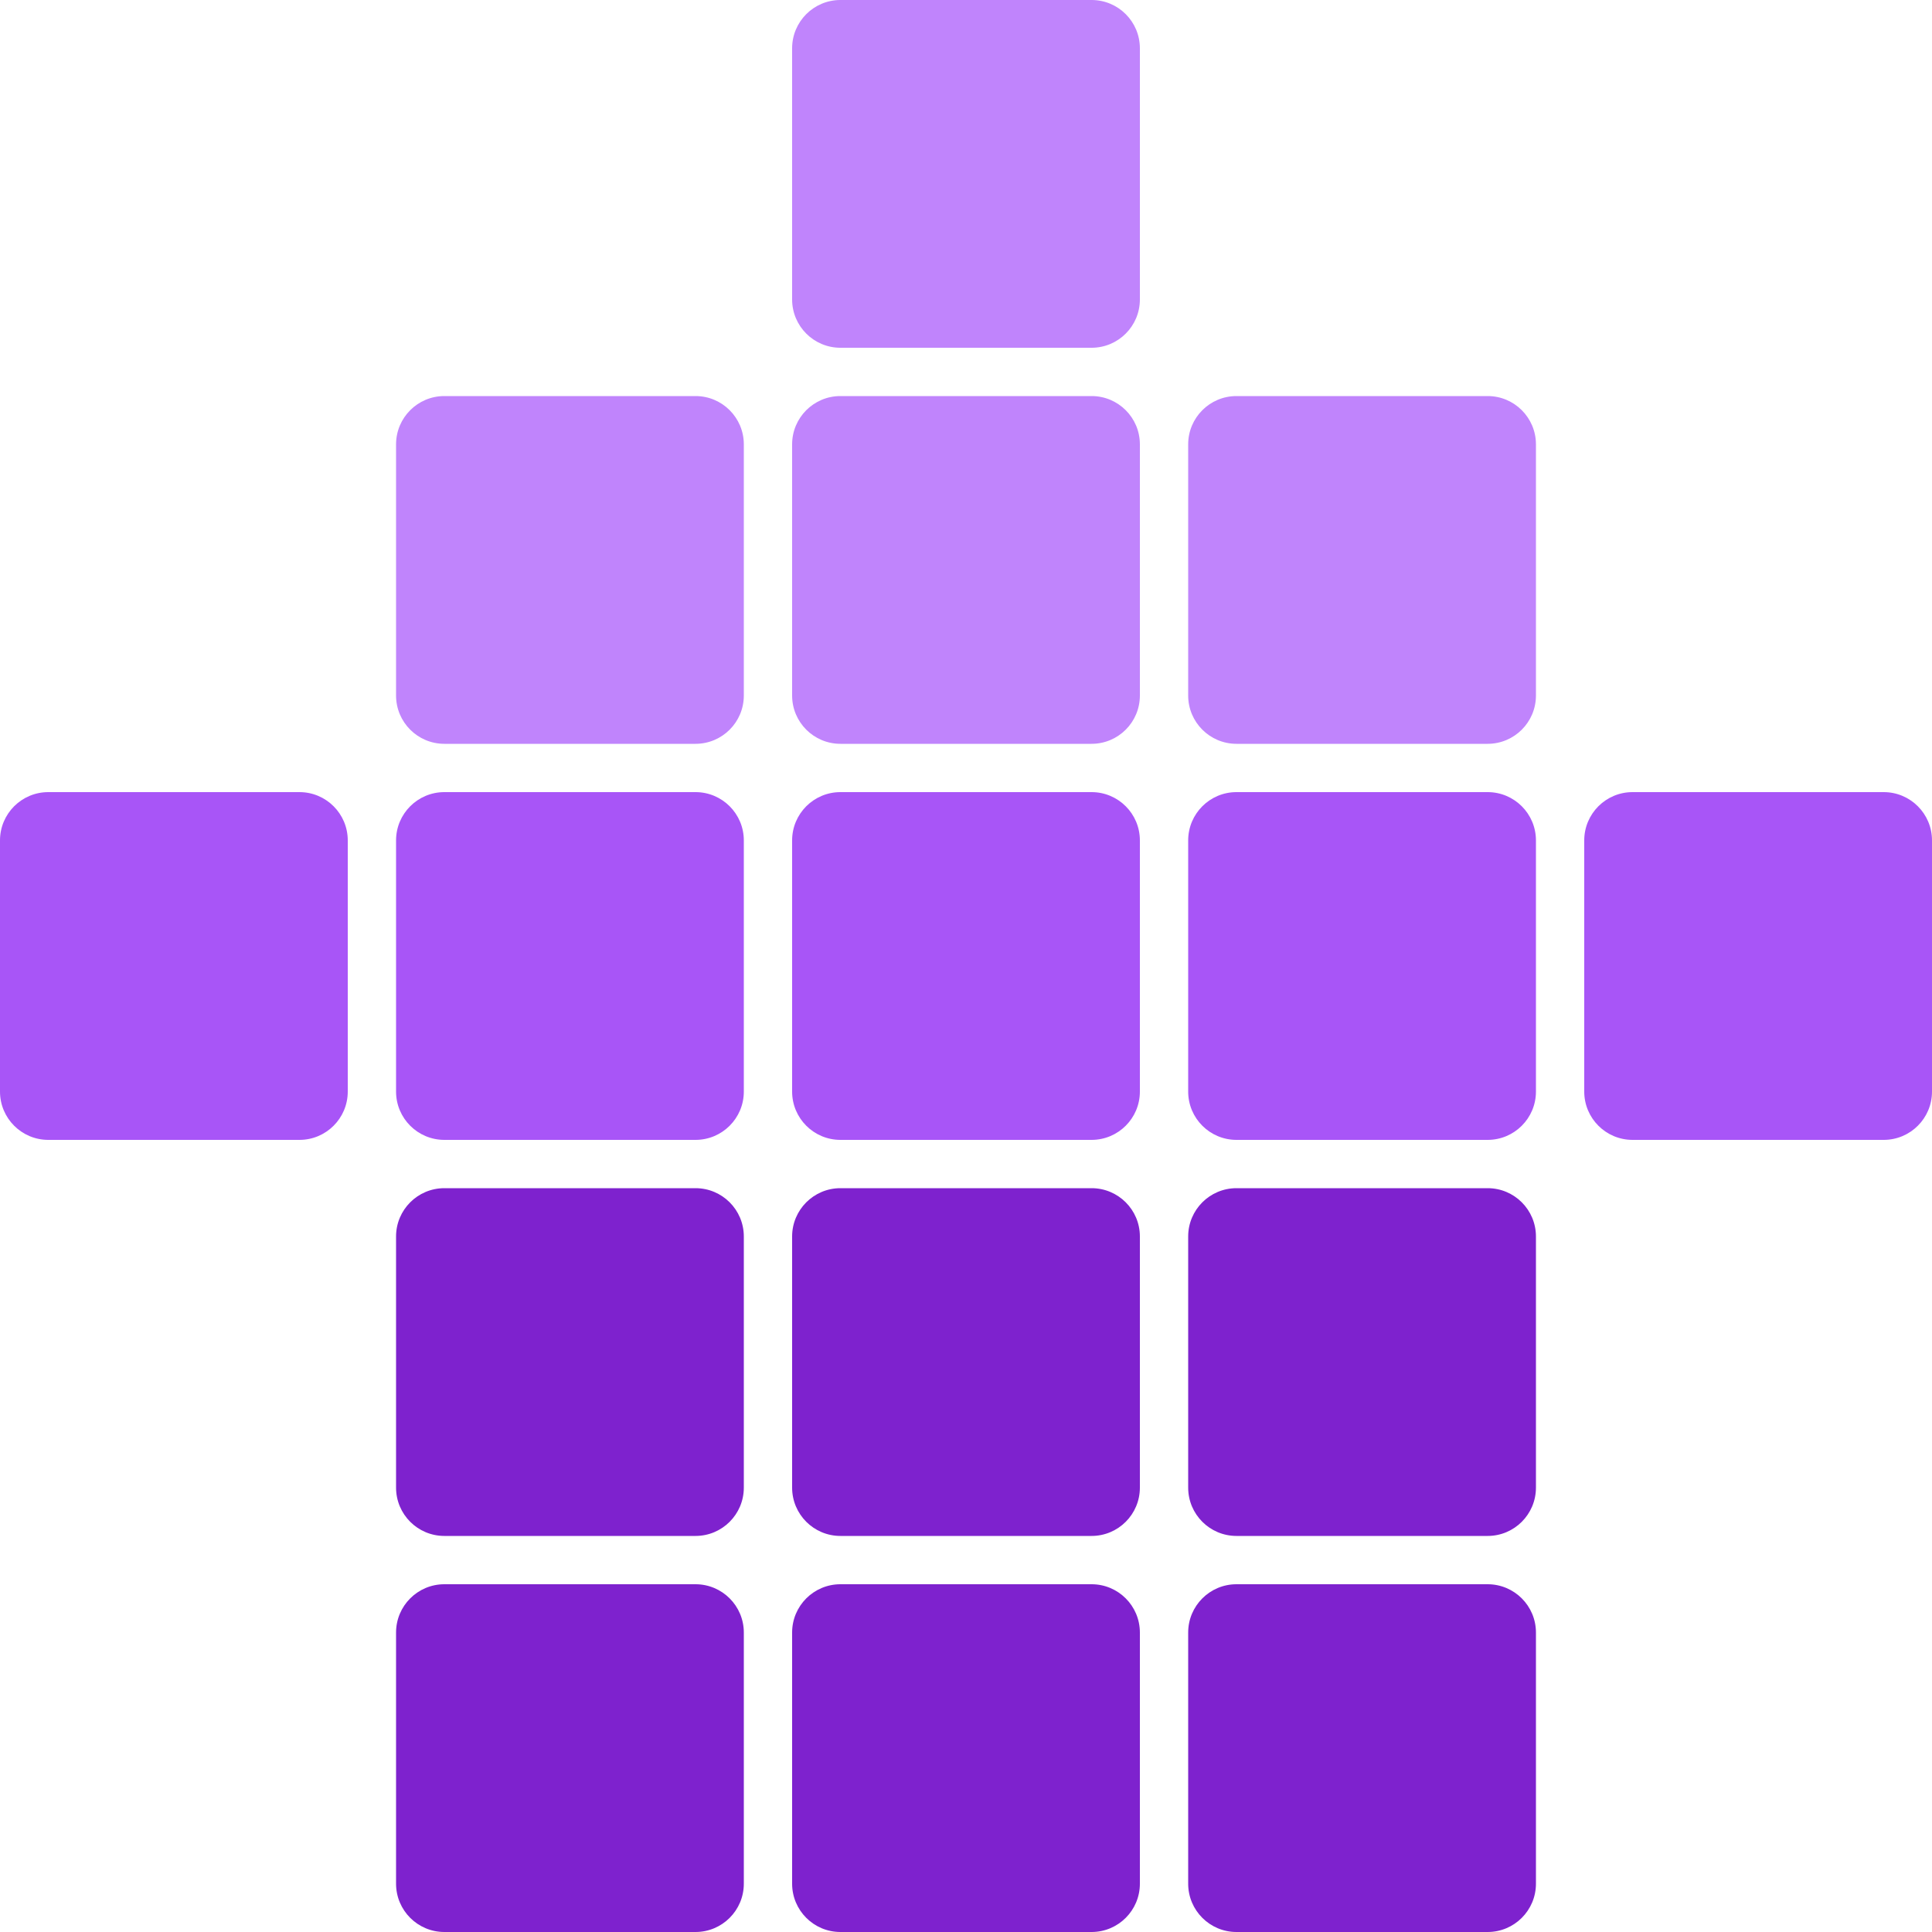
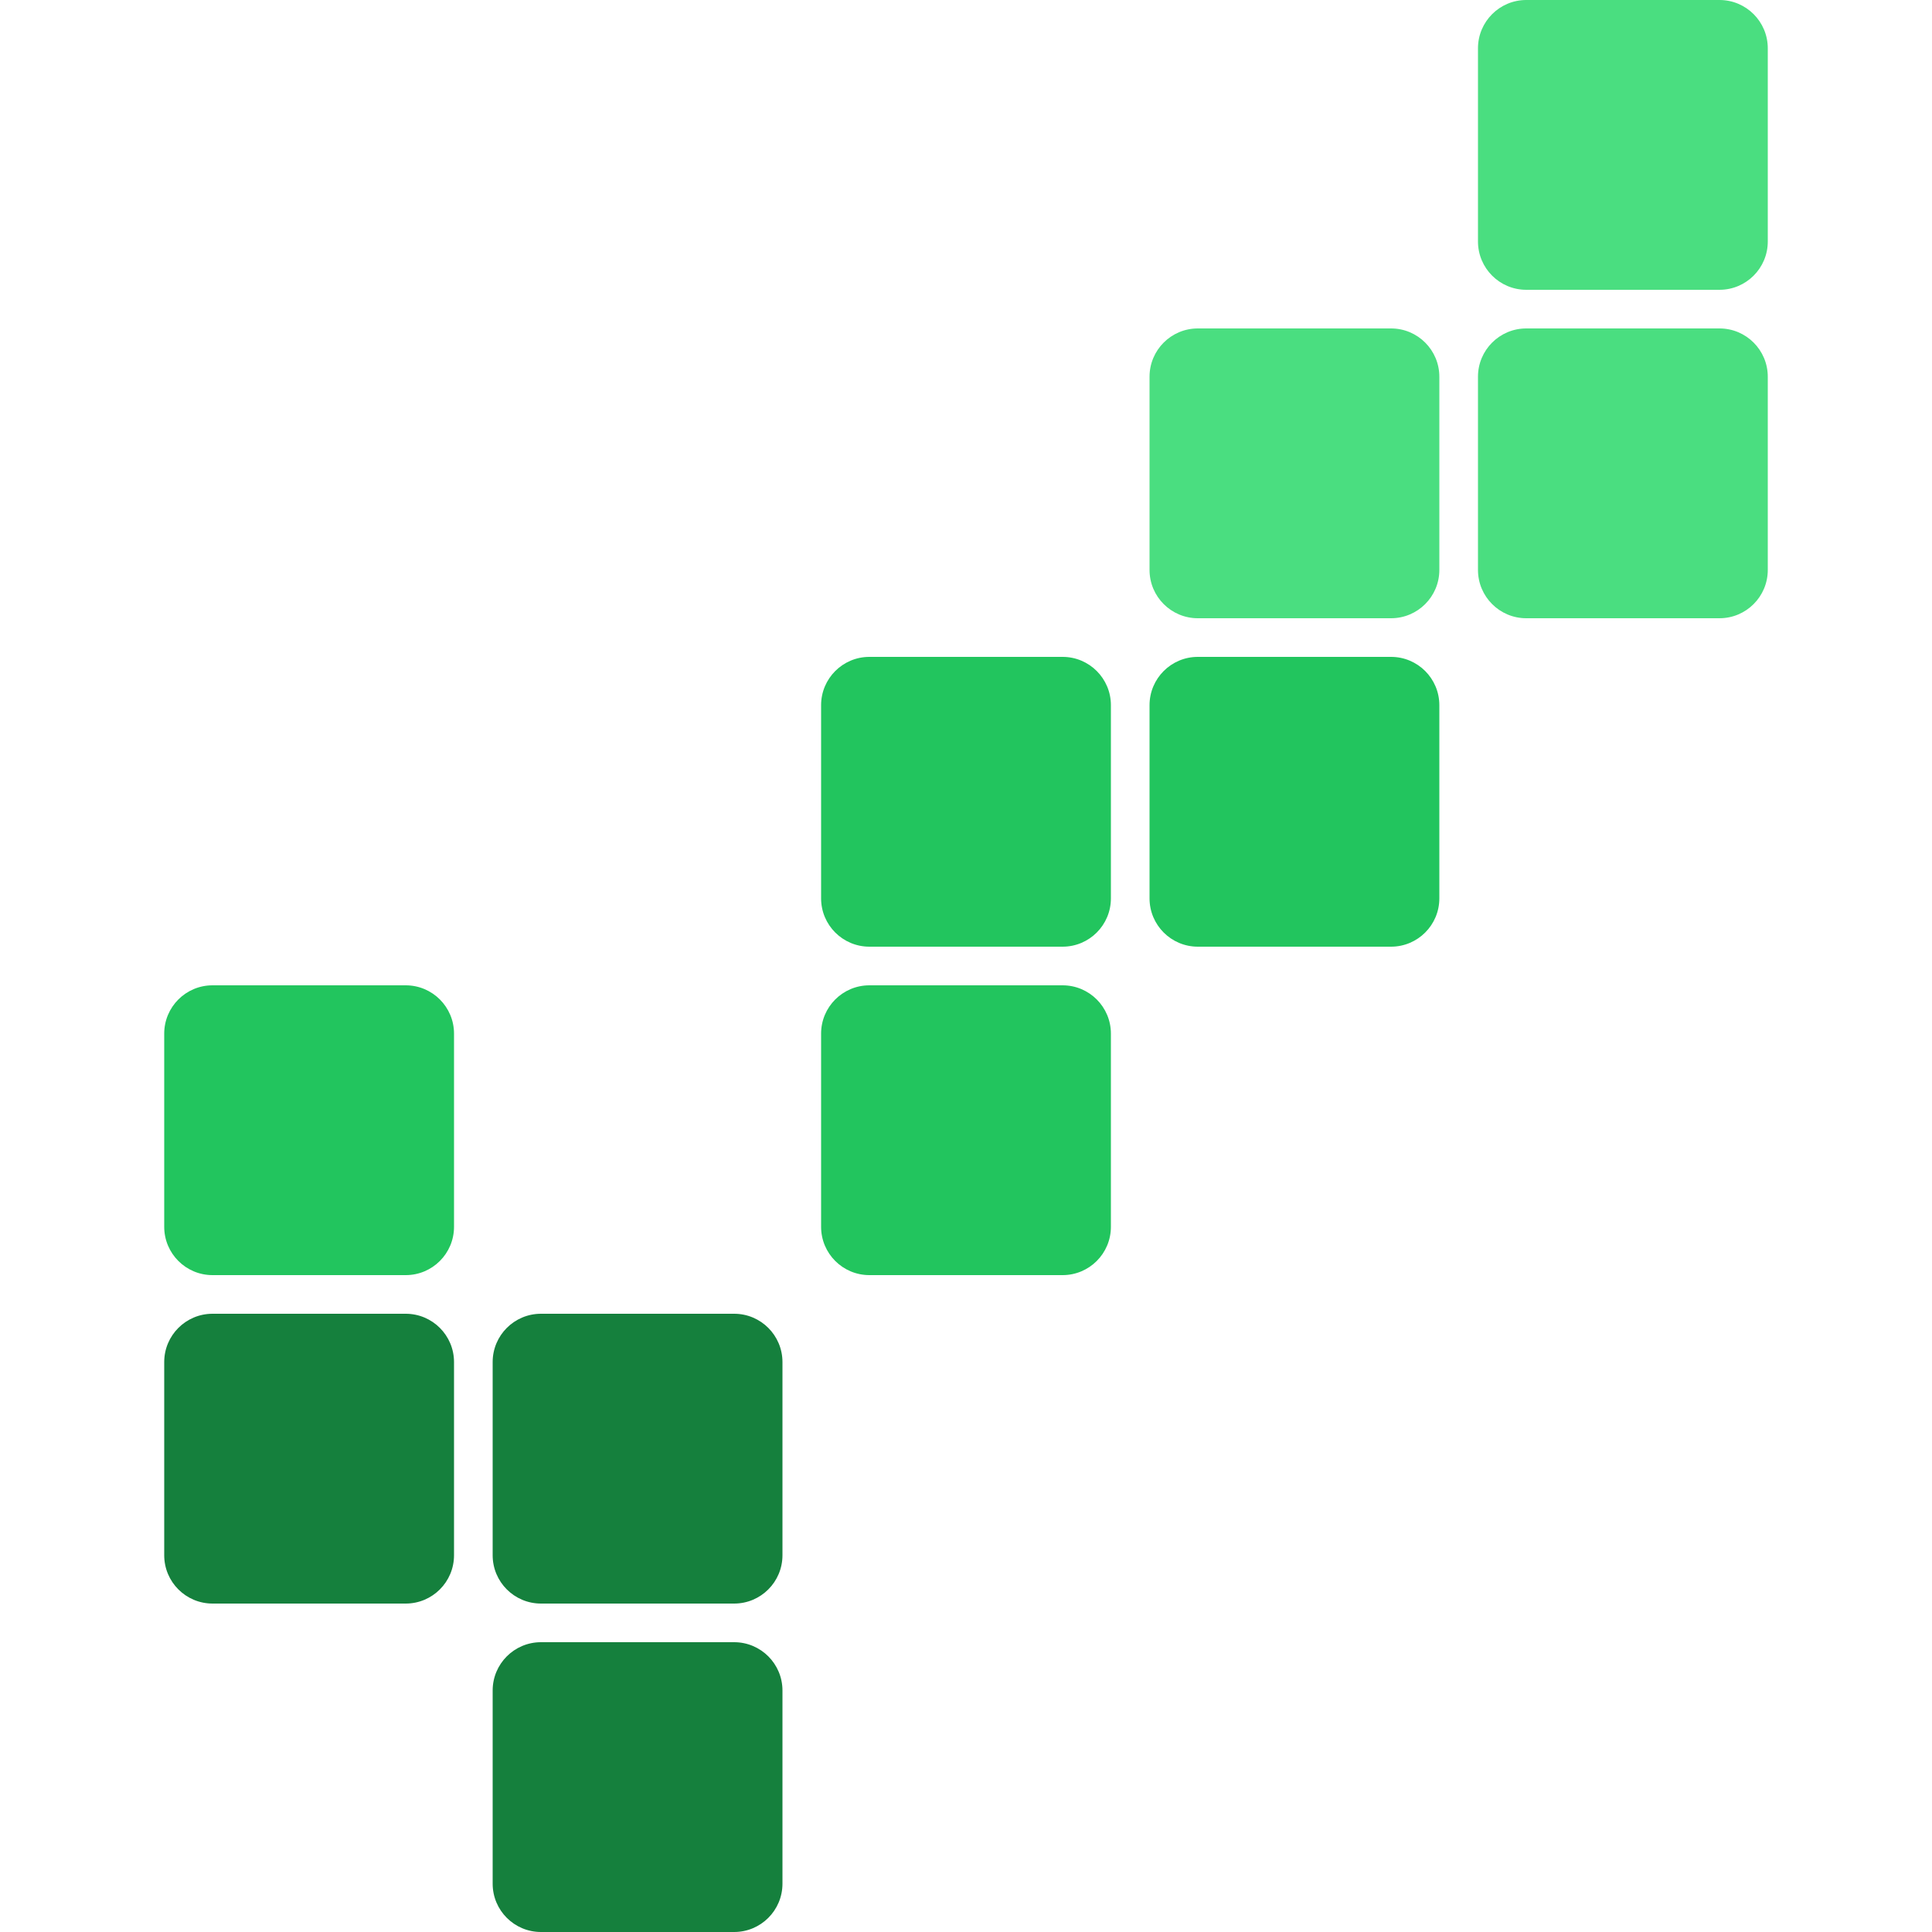
<svg xmlns="http://www.w3.org/2000/svg" viewBox="0 0 200 200">
-   <rect x="82" y="0" width="36" height="36" rx="5" fill="#c084fc" />
-   <rect x="41" y="41" width="36" height="36" rx="5" fill="#c084fc" />
-   <rect x="82" y="41" width="36" height="36" rx="5" fill="#c084fc" />
-   <rect x="123" y="41" width="36" height="36" rx="5" fill="#c084fc" />
-   <rect x="0" y="82" width="36" height="36" rx="5" fill="#a855f7" />
-   <rect x="41" y="82" width="36" height="36" rx="5" fill="#a855f7" />
-   <rect x="82" y="82" width="36" height="36" rx="5" fill="#a855f7" />
-   <rect x="123" y="82" width="36" height="36" rx="5" fill="#a855f7" />
-   <rect x="164" y="82" width="36" height="36" rx="5" fill="#a855f7" />
-   <rect x="41" y="123" width="36" height="36" rx="5" fill="#7e22ce" />
-   <rect x="82" y="123" width="36" height="36" rx="5" fill="#7e22ce" />
-   <rect x="123" y="123" width="36" height="36" rx="5" fill="#7e22ce" />
-   <rect x="41" y="164" width="36" height="36" rx="5" fill="#7e22ce" />
-   <rect x="82" y="164" width="36" height="36" rx="5" fill="#7e22ce" />
-   <rect x="123" y="164" width="36" height="36" rx="5" fill="#7e22ce" />
+   <rect x="153" y="0" width="30" height="30" rx="5" fill="#4ade80" />
+   <rect x="119" y="34" width="30" height="30" rx="5" fill="#4ade80" />
+   <rect x="153" y="34" width="30" height="30" rx="5" fill="#4ade80" />
+   <rect x="85" y="68" width="30" height="30" rx="5" fill="#22c55e" />
+   <rect x="119" y="68" width="30" height="30" rx="5" fill="#22c55e" />
+   <rect x="17" y="102" width="30" height="30" rx="5" fill="#22c55e" />
+   <rect x="85" y="102" width="30" height="30" rx="5" fill="#22c55e" />
+   <rect x="17" y="136" width="30" height="30" rx="5" fill="#15803d" />
+   <rect x="51" y="136" width="30" height="30" rx="5" fill="#15803d" />
+   <rect x="51" y="170" width="30" height="30" rx="5" fill="#15803d" />
</svg>
